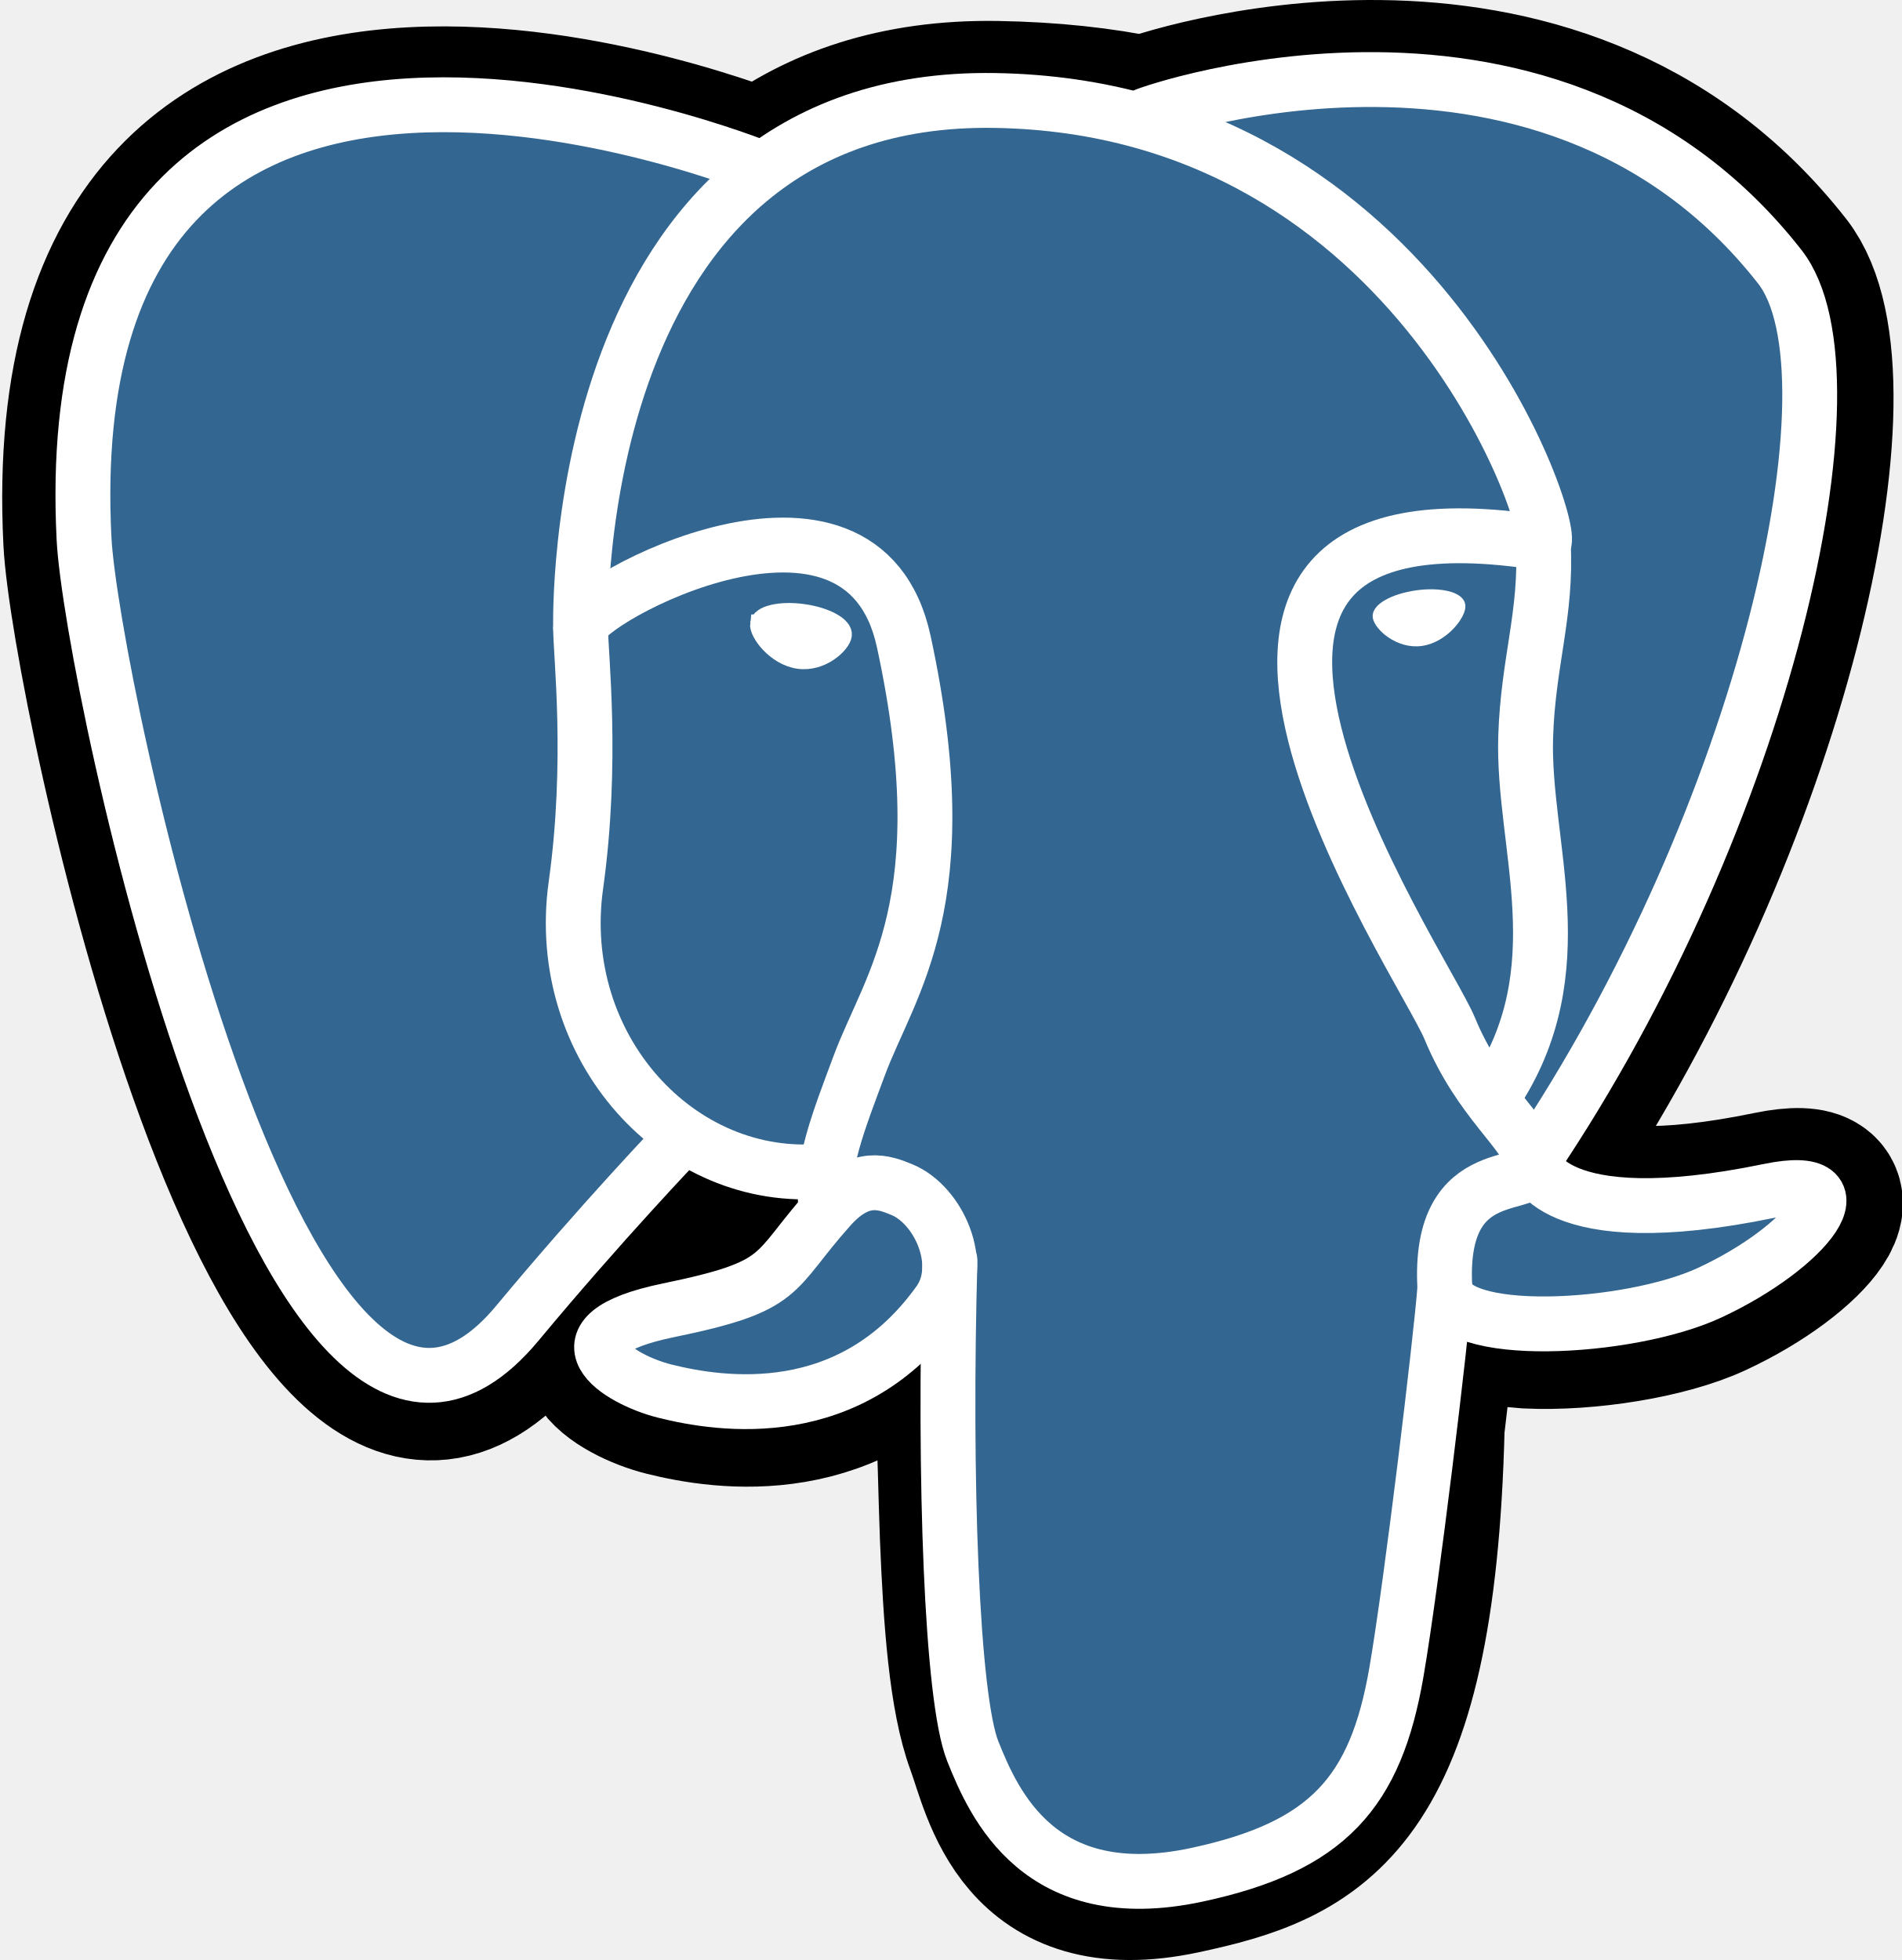
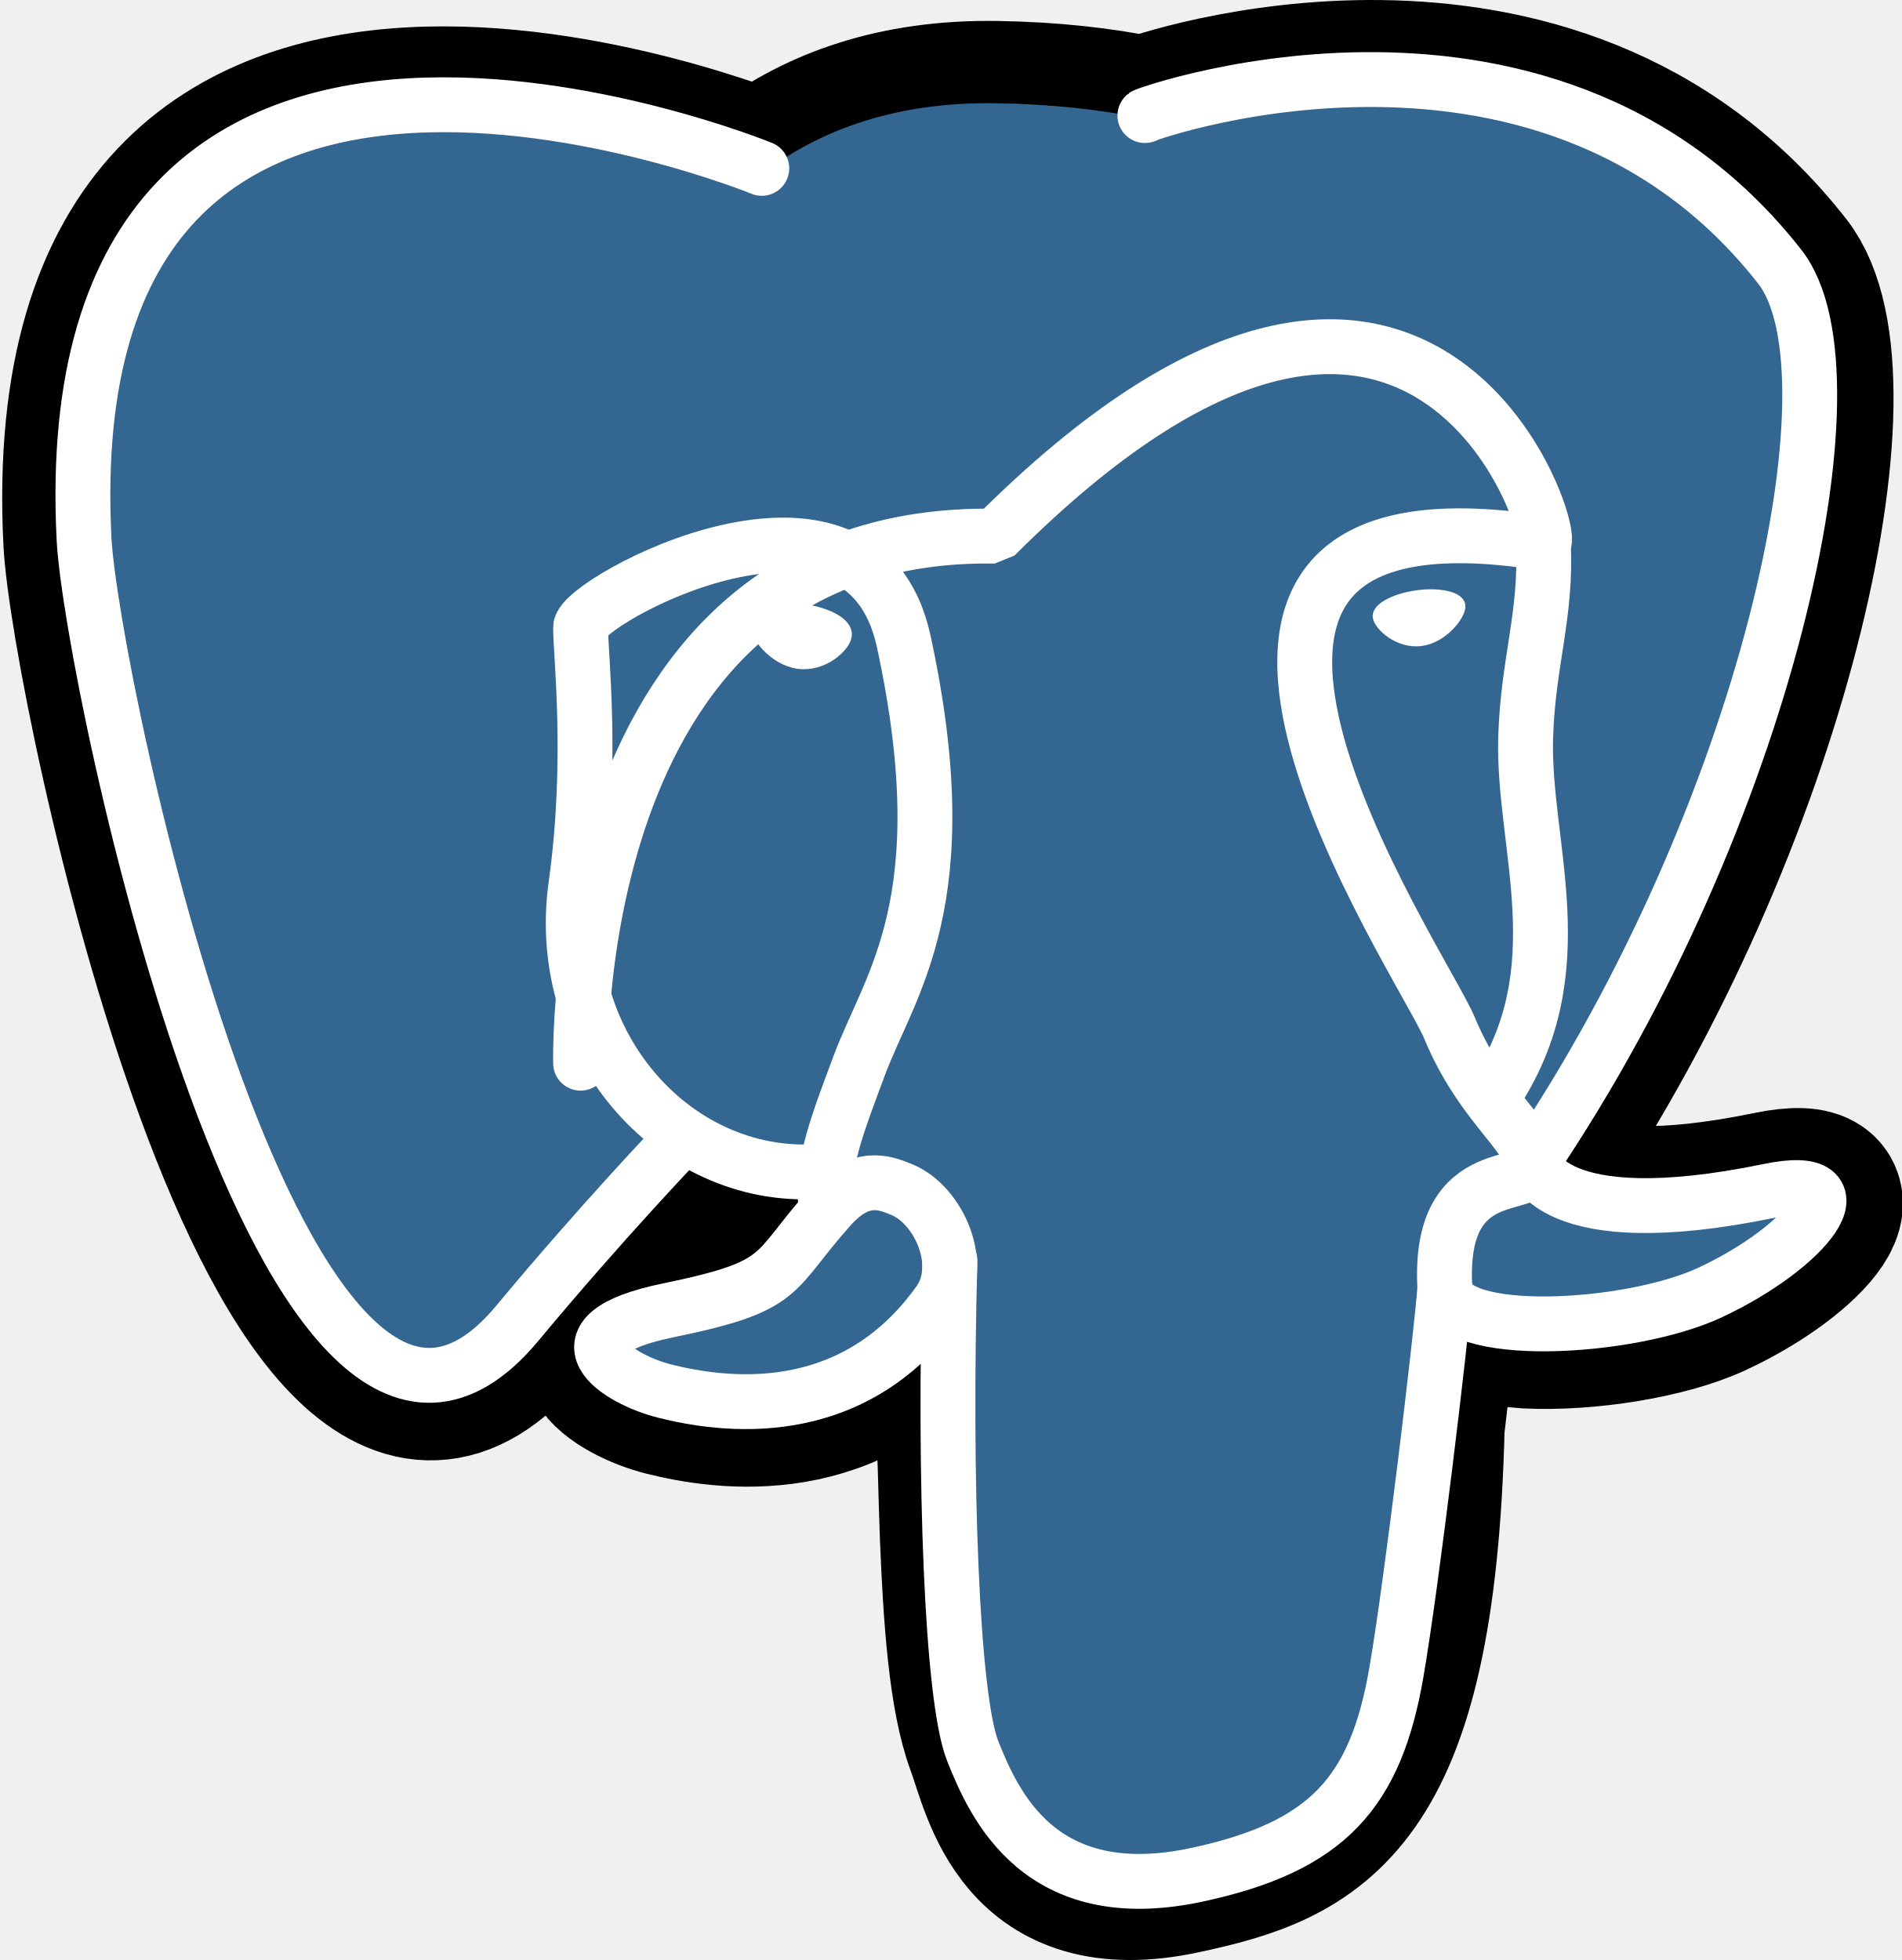
<svg xmlns="http://www.w3.org/2000/svg" height="593.844" viewBox="0 0 432.071 445.383" width="576.095">
  <g fill="none" stroke="#fff" stroke-linecap="round" stroke-linejoin="round" stroke-width="12.465">
    <path d="m323.205 324.227c2.833-23.601 1.984-27.062 19.563-23.239l4.463.392c13.517.615 31.199-2.174 41.587-7 22.362-10.376 35.622-27.7 13.572-23.148-50.297 10.376-53.755-6.655-53.755-6.655 53.111-78.803 75.313-178.836 56.149-203.322-52.27-66.789-142.748-35.206-144.262-34.386l-.482.089c-9.938-2.062-21.06-3.294-33.554-3.496-22.761-.374-40.032 5.967-53.133 15.904 0 0-161.408-66.498-153.899 83.628 1.597 31.936 45.777 241.655 98.47 178.31 19.259-23.163 37.871-42.748 37.871-42.748 9.242 6.14 20.307 9.272 31.912 8.147l.897-.765c-.281 2.876-.157 5.689.359 9.019-13.572 15.167-9.584 17.83-36.723 23.416-27.457 5.659-11.326 15.734-.797 18.367 12.768 3.193 42.305 7.716 62.268-20.224l-.795 3.188c5.325 4.26 4.965 30.619 5.72 49.452.756 18.834 2.017 36.409 5.856 46.771 3.839 10.36 8.369 37.05 44.036 29.406 29.809-6.388 52.6-15.582 54.677-101.107" fill="#000" stroke="#000" stroke-linecap="butt" stroke-linejoin="miter" stroke-width="37.395" />
    <path d="m402.395 271.23c-50.302 10.376-53.76-6.655-53.76-6.655 53.111-78.808 75.313-178.843 56.153-203.326-52.27-66.785-142.752-35.2-144.262-34.38l-.486.087c-9.938-2.063-21.06-3.292-33.56-3.496-22.761-.373-40.026 5.967-53.127 15.902 0 0-161.411-66.495-153.904 83.63 1.597 31.938 45.776 241.657 98.471 178.312 19.26-23.163 37.869-42.748 37.869-42.748 9.243 6.14 20.308 9.272 31.908 8.147l.901-.765c-.28 2.876-.152 5.689.361 9.019-13.575 15.167-9.586 17.83-36.723 23.416-27.459 5.659-11.328 15.734-.796 18.367 12.768 3.193 42.307 7.716 62.266-20.224l-.796 3.188c5.319 4.26 9.054 27.711 8.428 48.969-.626 21.259-1.044 35.854 3.147 47.254s8.368 37.05 44.042 29.406c29.809-6.388 45.256-22.942 47.405-50.555 1.525-19.631 4.976-16.729 5.194-34.28l2.768-8.309c3.192-26.611.507-35.196 18.872-31.203l4.463.392c13.517.615 31.208-2.174 41.591-7 22.358-10.376 35.618-27.7 13.573-23.148z" fill="#336791" stroke="none" />
    <path d="m215.866 286.484c-1.385 49.516.348 99.377 5.193 111.495 4.848 12.118 15.223 35.688 50.9 28.045 29.806-6.39 40.651-18.756 45.357-46.051 3.466-20.082 10.148-75.854 11.005-87.281m-155.217-254.436s-161.521-66.016-154.012 84.109c1.597 31.938 45.779 241.664 98.473 178.316 19.256-23.166 36.671-41.335 36.671-41.335m106.113-233.139c-5.591 1.753 89.848-34.889 144.087 34.417 19.159 24.484-3.043 124.519-56.153 203.329" />
-     <path d="m348.282 263.953s3.461 17.036 53.764 6.653c22.04-4.552 8.776 12.774-13.577 23.155-18.345 8.514-59.474 10.696-60.146-1.069-1.729-30.355 21.647-21.133 19.96-28.739-1.525-6.85-11.979-13.573-18.894-30.338-6.037-14.633-82.796-126.849 21.287-110.183 3.813-.789-27.146-99.002-124.553-100.599-97.385-1.597-94.19 119.762-94.19 119.762" stroke-linejoin="bevel" />
+     <path d="m348.282 263.953s3.461 17.036 53.764 6.653c22.04-4.552 8.776 12.774-13.577 23.155-18.345 8.514-59.474 10.696-60.146-1.069-1.729-30.355 21.647-21.133 19.96-28.739-1.525-6.85-11.979-13.573-18.894-30.338-6.037-14.633-82.796-126.849 21.287-110.183 3.813-.789-27.146-99.002-124.553-1.599-97.385-1.597-94.19 119.762-94.19 119.762" stroke-linejoin="bevel" />
    <path d="m188.604 274.334c-13.577 15.166-9.584 17.829-36.723 23.417-27.459 5.66-11.326 15.733-.797 18.365 12.768 3.195 42.307 7.718 62.266-20.229 6.078-8.509-.036-22.086-8.385-25.547-4.034-1.671-9.428-3.765-16.361 3.994z" />
    <path d="m187.715 274.069c-1.368-8.917 2.93-19.528 7.536-31.942 6.922-18.626 22.893-37.255 10.117-96.339-9.523-44.029-73.396-9.163-73.436-3.193-.039 5.968 2.889 30.26-1.067 58.548-5.162 36.913 23.488 68.132 56.479 64.938" />
    <path d="m172.517 141.7c-.288 2.039 3.733 7.48 8.976 8.207 5.234.73 9.714-3.522 9.998-5.559.284-2.039-3.732-4.285-8.977-5.015-5.237-.731-9.719.333-9.996 2.367z" fill="#fff" stroke-linecap="butt" stroke-linejoin="miter" stroke-width="4.155" />
    <path d="m331.941 137.543c.284 2.039-3.732 7.48-8.976 8.207-5.238.73-9.718-3.522-10.005-5.559-.277-2.039 3.74-4.285 8.979-5.015s9.718.333 10.002 2.368z" fill="#fff" stroke-linecap="butt" stroke-linejoin="miter" stroke-width="2.078" />
    <path d="m350.676 123.432c.863 15.994-3.445 26.888-3.988 43.914-.804 24.748 11.799 53.074-7.191 81.435" />
  </g>
</svg>
